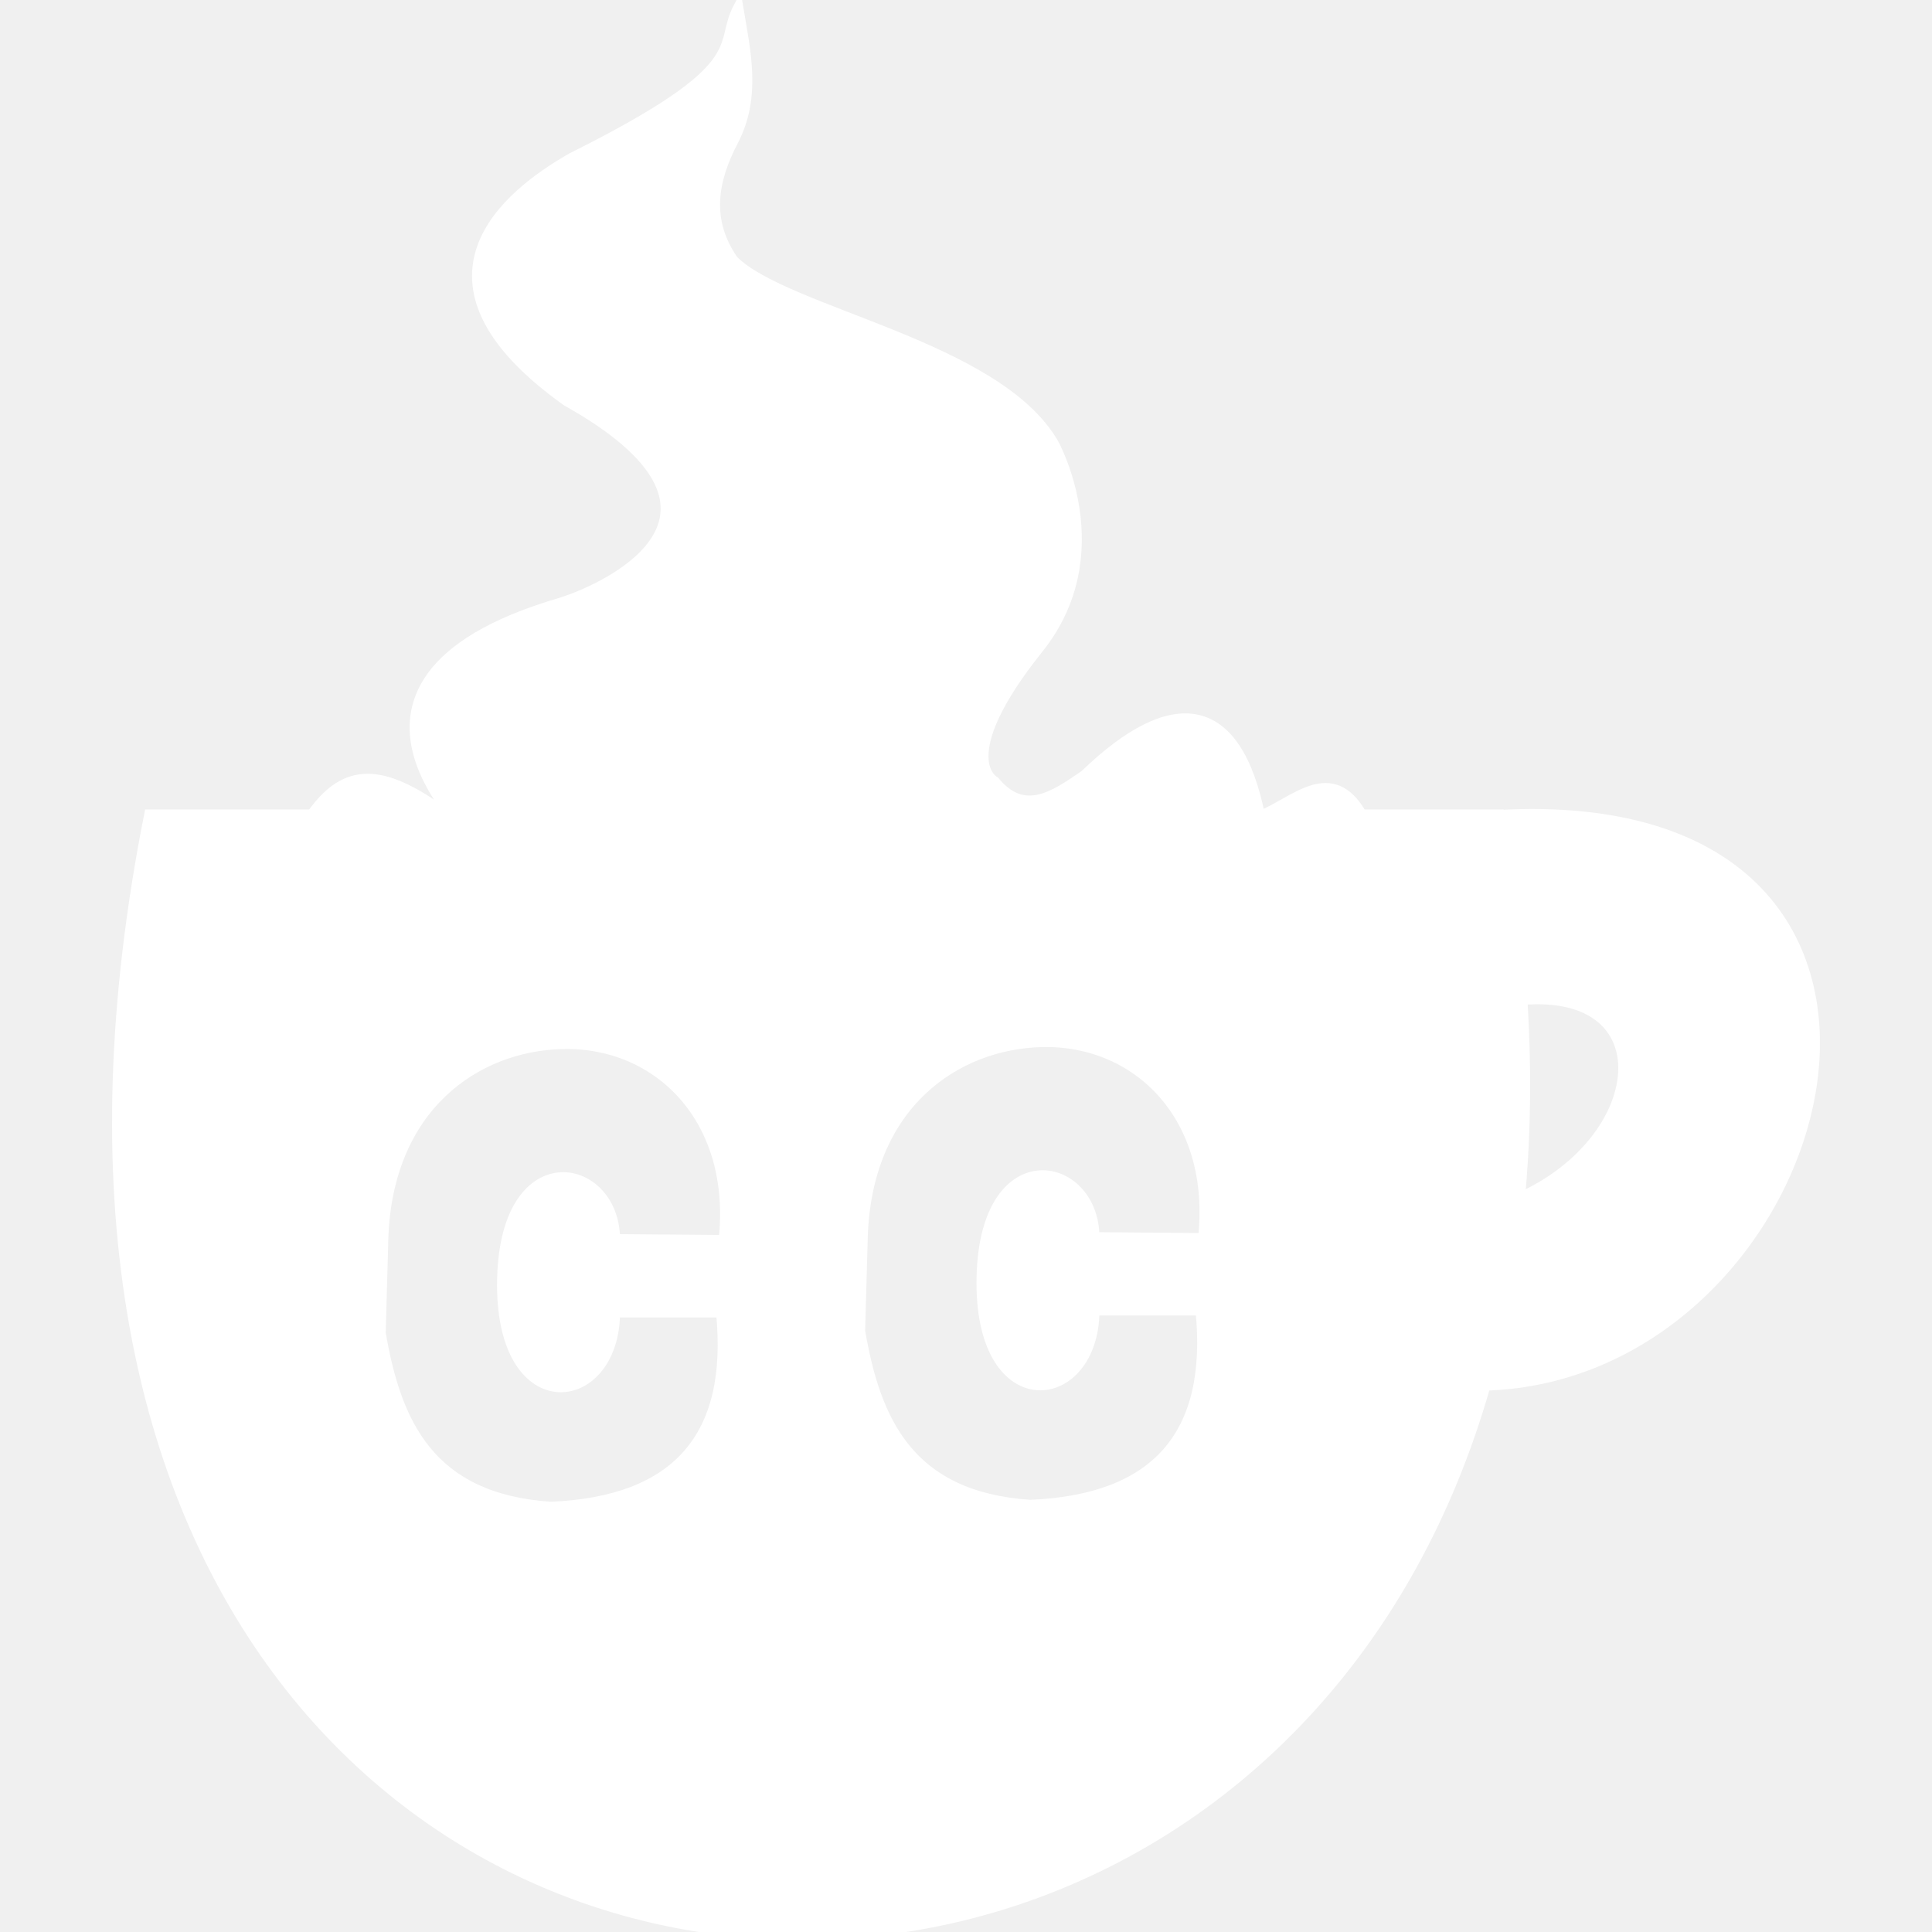
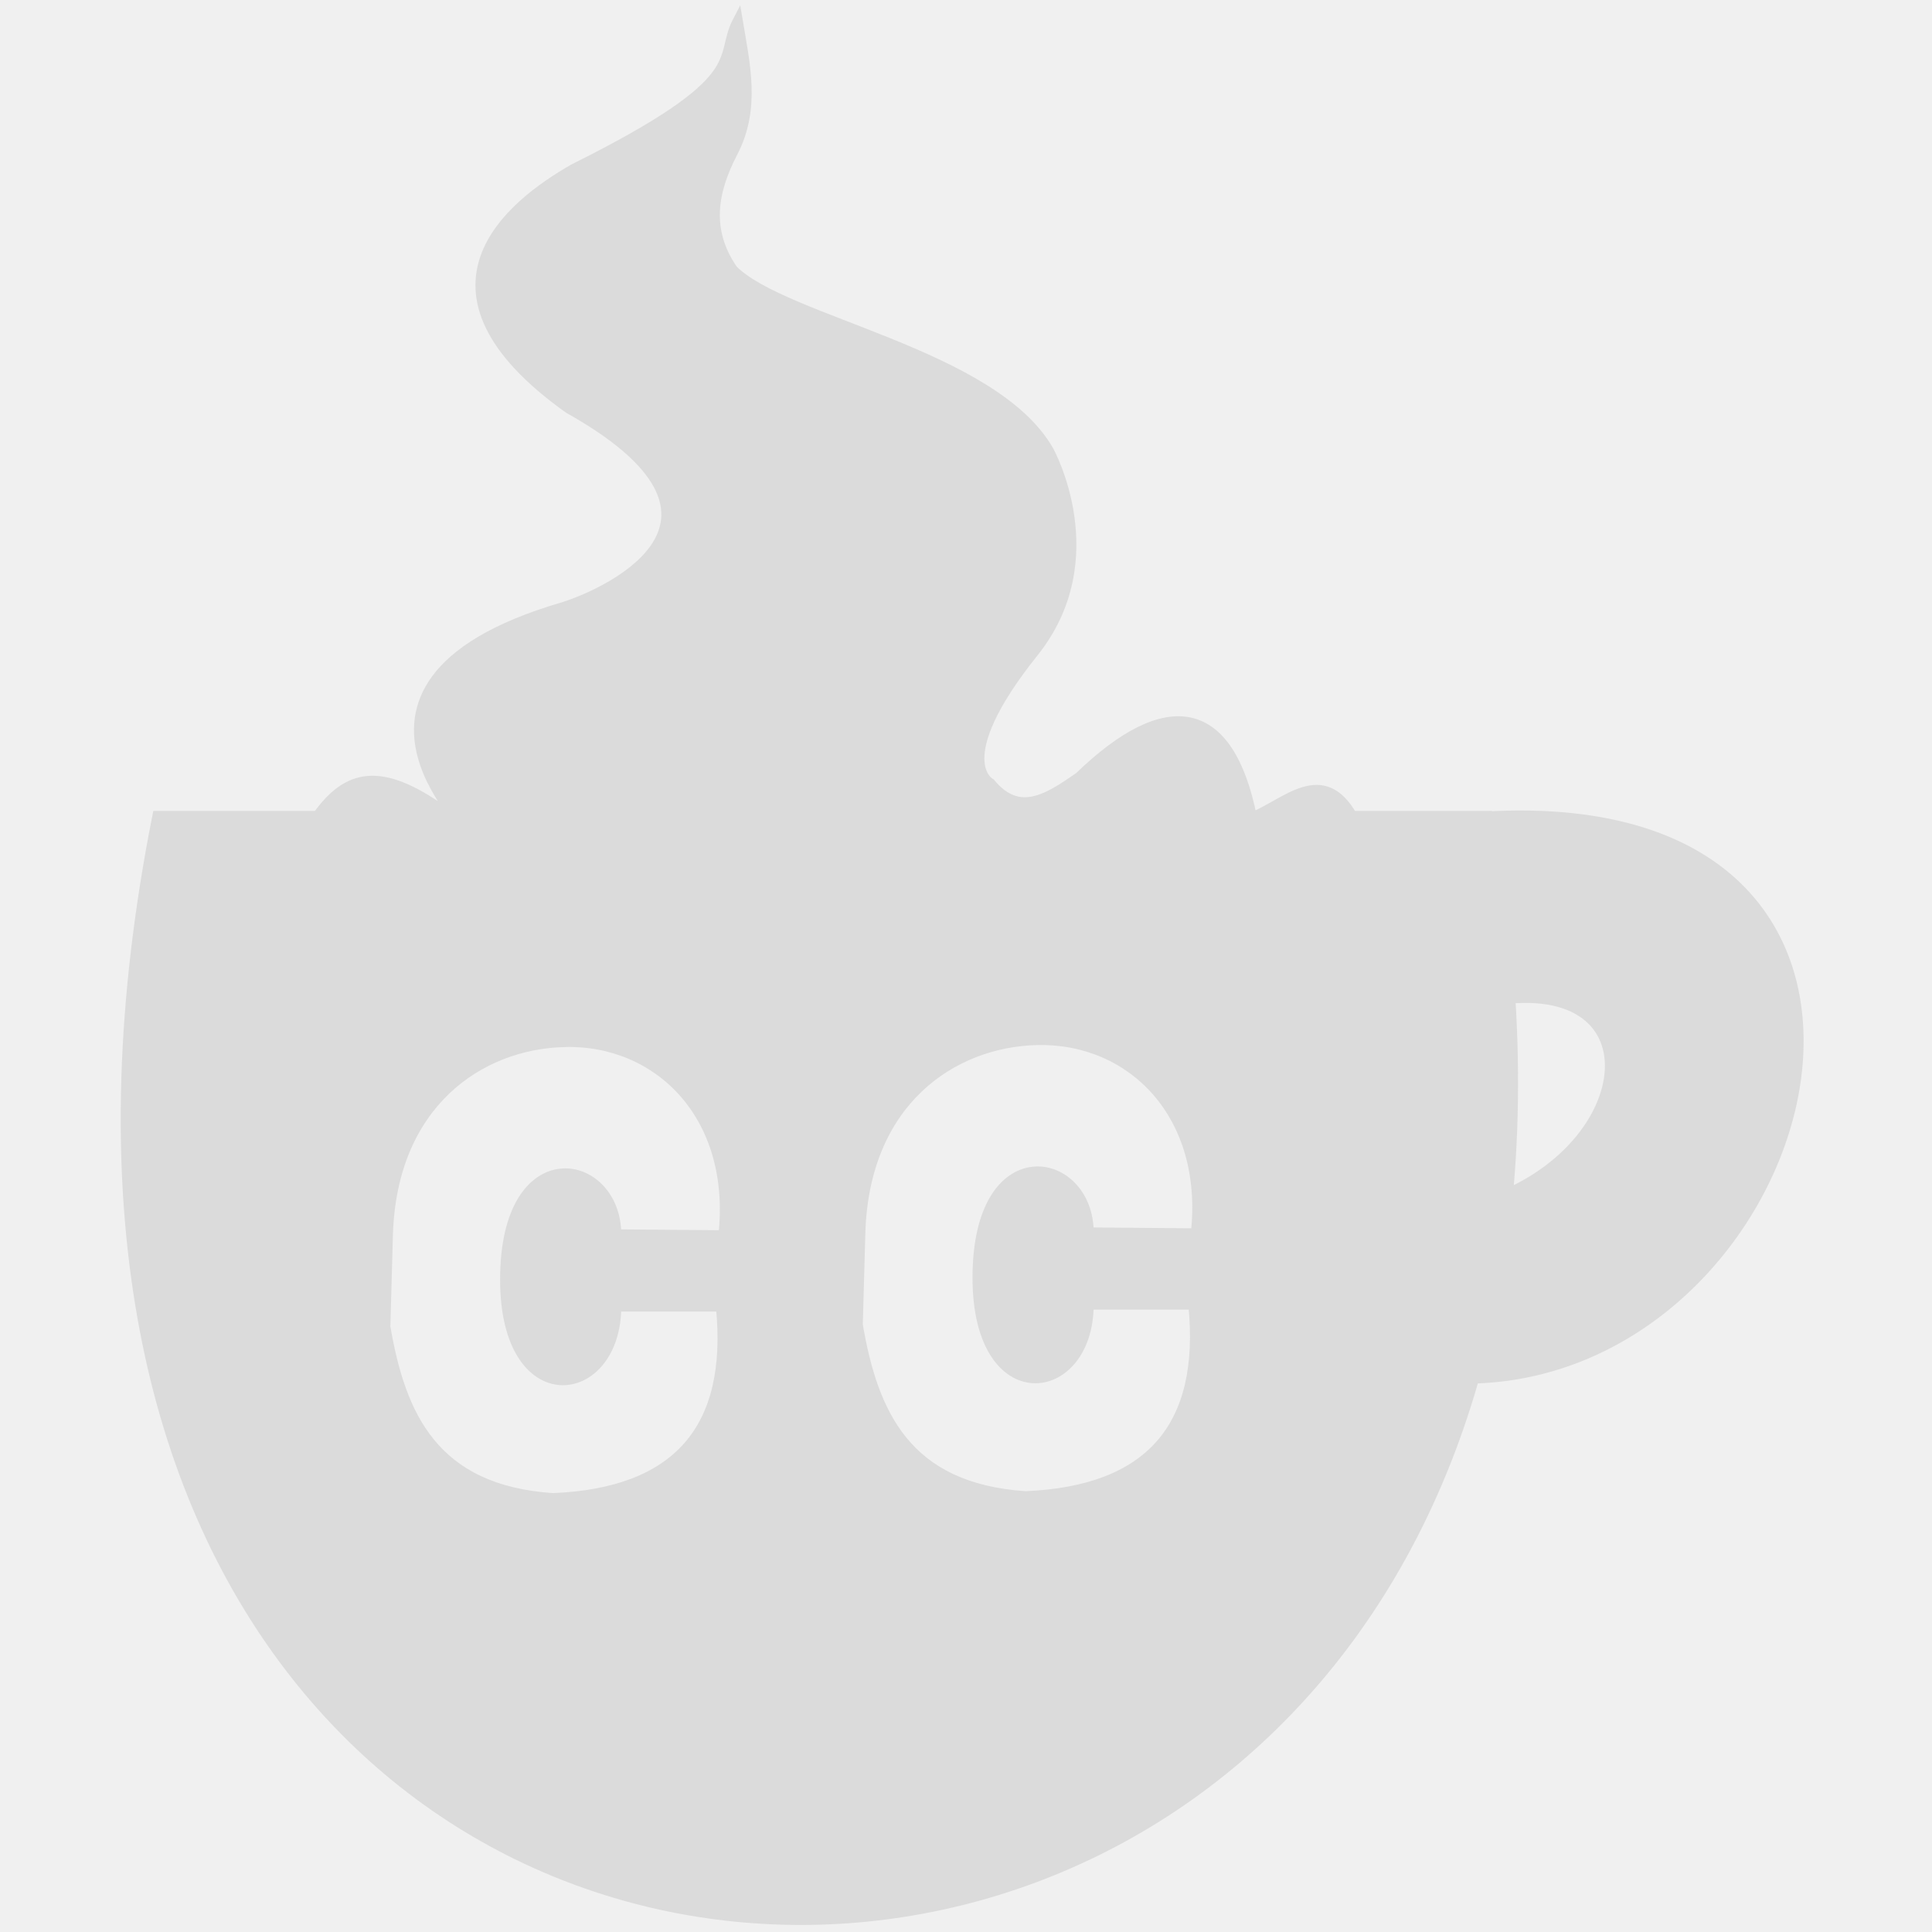
<svg xmlns="http://www.w3.org/2000/svg" width="128" height="128" viewBox="0 0 33.867 33.867" version="1.1" id="svg8">
  <defs id="defs2" />
  <g id="layer1" transform="translate(-10.58851,-35.68562)" style="display:inline">
    <g id="g3831" style="display:inline">
      <rect style="display:none;opacity:1;fill:#000000;fill-opacity:1;fill-rule:evenodd;stroke:#00b4b4;stroke-width:0;stroke-linecap:butt;stroke-linejoin:round;stroke-miterlimit:4;stroke-dasharray:none;stroke-dashoffset:0;stroke-opacity:1;paint-order:normal" id="rect820" width="71.762" height="70.693" x="1.501" y="4.339" />
      <g id="g3820" transform="matrix(0.6768522,0,0,0.6768522,0.7601547,24.19682)">
-         <path style="fill:#ffffff;stroke:#ffffff;stroke-width:1px;stroke-linecap:butt;stroke-linejoin:miter;stroke-opacity:1" d="m 29.479,98.49 c -29.466,148.492 158.344,143.928 132.143,0 z M 116.857,120.75 c 9.441,-0.222 17.066,7.421 15.777,19.205 -3.551,-0.03 -10.652,-0.09 -10.652,-0.09 0,-7.737 -11.035,-9.85 -11.035,4.496 0,13.566 11.035,12.156 11.035,2.666 h 10.4 c 1.222,12.176 -4.326,18.53 -16.676,19.039 -11.873,-0.79 -15.155,-8.22 -16.66,-17.021 l 0.252,-9.09 c 0.363,-13.082 9.104,-19.006 17.559,-19.205 z m -46.93,0.191 c 9.441,-0.222 17.066,7.419 15.777,19.203 -3.551,-0.03 -10.652,-0.09 -10.652,-0.09 0,-7.737 -11.035,-9.85 -11.035,4.496 0,13.566 11.035,12.156 11.035,2.666 h 10.398 c 1.222,12.176 -4.326,18.53 -16.676,19.039 -11.873,-0.79 -15.153,-8.218 -16.658,-17.02 l 0.252,-9.092 c 0.363,-13.082 9.104,-19.004 17.559,-19.203 z" id="path3794" transform="matrix(0.2645833,0,0,0.2645833,10.58851,12.01111)" />
-         <path style="fill:#ffffff;stroke:#ffffff;stroke-width:0.265px;stroke-linecap:butt;stroke-linejoin:miter;stroke-opacity:1" d="M 52.928,52.858 C 62.099,52.66 66.319,37.329 53.295,38.086 v 4.874 c 4.6,-0.889 4.111,3.889 0,5.262 z" id="path3796" />
-         <path style="fill:#ffffff;stroke:#ffffff;stroke-width:0.265px;stroke-linecap:butt;stroke-linejoin:miter;stroke-opacity:1" d="m 22.576,38.099 c 0.816,-1.164 1.695,-1.304 3.291,-0.184 1.696,1.19 -4.121,-3.205 3.19,-5.334 1.315,-0.416 5.29,-2.338 0.142,-5.221 -4.38,-3.122 -1.515,-5.357 0.13,-6.296 4.766,-2.375 3.775,-2.872 4.31,-3.89 0.191,1.15 0.469,2.301 -0.13,3.451 -0.529,1.017 -0.724,2.042 0,3.09 1.35,1.361 6.837,2.195 8.302,4.753 0,0 1.575,2.833 -0.398,5.3 -2.286,2.857 -1.135,3.443 -1.135,3.443 0.755,0.912 1.522,0.402 2.339,-0.165 2.296,-2.218 3.933,-1.955 4.536,1.063 0.905,-0.366 1.855,-1.414 2.643,-0.024 z" id="path3800" />
+         <path style="fill:#dbdbdb;fill-opacity:1;stroke:#dbdbdb;stroke-width:0.261px;stroke-linecap:butt;stroke-linejoin:miter;stroke-opacity:1" d="m 18.598,38.106 c -7.682,38.714 41.283,37.524 34.452,0 z m 22.781,5.803 c 2.461,-0.058 4.449,1.935 4.113,5.007 -0.926,-0.008 -2.777,-0.023 -2.777,-0.023 0,-2.017 -2.877,-2.568 -2.877,1.172 0,3.537 2.877,3.169 2.877,0.695 h 2.712 c 0.319,3.174 -1.128,4.831 -4.348,4.964 -3.096,-0.206 -3.951,-2.143 -4.344,-4.438 l 0.066,-2.37 c 0.095,-3.411 2.373,-4.955 4.578,-5.007 z m -12.235,0.05 c 2.461,-0.058 4.449,1.934 4.113,5.007 -0.926,-0.008 -2.777,-0.023 -2.777,-0.023 0,-2.017 -2.877,-2.568 -2.877,1.172 0,3.537 2.877,3.169 2.877,0.695 h 2.711 c 0.319,3.174 -1.128,4.831 -4.348,4.964 -3.096,-0.206 -3.951,-2.143 -4.343,-4.437 l 0.066,-2.37 c 0.095,-3.411 2.373,-4.955 4.578,-5.007 z" id="path3794" />
+         <path style="fill:#dbdbdb;fill-opacity:1;stroke:#dbdbdb;stroke-width:0.261px;stroke-linecap:butt;stroke-linejoin:miter;stroke-opacity:1" d="m 52.633,52.677 c 9.037,-0.195 13.195,-15.302 0.362,-14.555 v 4.803 c 4.533,-0.876 4.05,3.832 0,5.185 z" id="path3796" />
+         <path style="fill:#dbdbdb;fill-opacity:1;stroke:#dbdbdb;stroke-width:0.261px;stroke-linecap:butt;stroke-linejoin:miter;stroke-opacity:1" d="m 22.725,38.134 c 0.804,-1.147 1.67,-1.285 3.243,-0.181 1.671,1.173 -4.06,-3.158 3.144,-5.256 1.296,-0.41 5.213,-2.304 0.14,-5.144 -4.316,-3.077 -1.493,-5.278 0.128,-6.204 4.697,-2.34 3.72,-2.83 4.247,-3.833 0.189,1.134 0.462,2.267 -0.128,3.401 -0.521,1.002 -0.714,2.012 0,3.045 1.331,1.341 6.737,2.163 8.181,4.683 0,0 1.552,2.791 -0.392,5.222 -2.253,2.816 -1.118,3.393 -1.118,3.393 0.744,0.898 1.5,0.396 2.305,-0.163 2.263,-2.186 3.875,-1.927 4.469,1.048 0.892,-0.361 1.828,-1.393 2.604,-0.023 z" id="path3800" />
      </g>
    </g>
  </g>
</svg>
